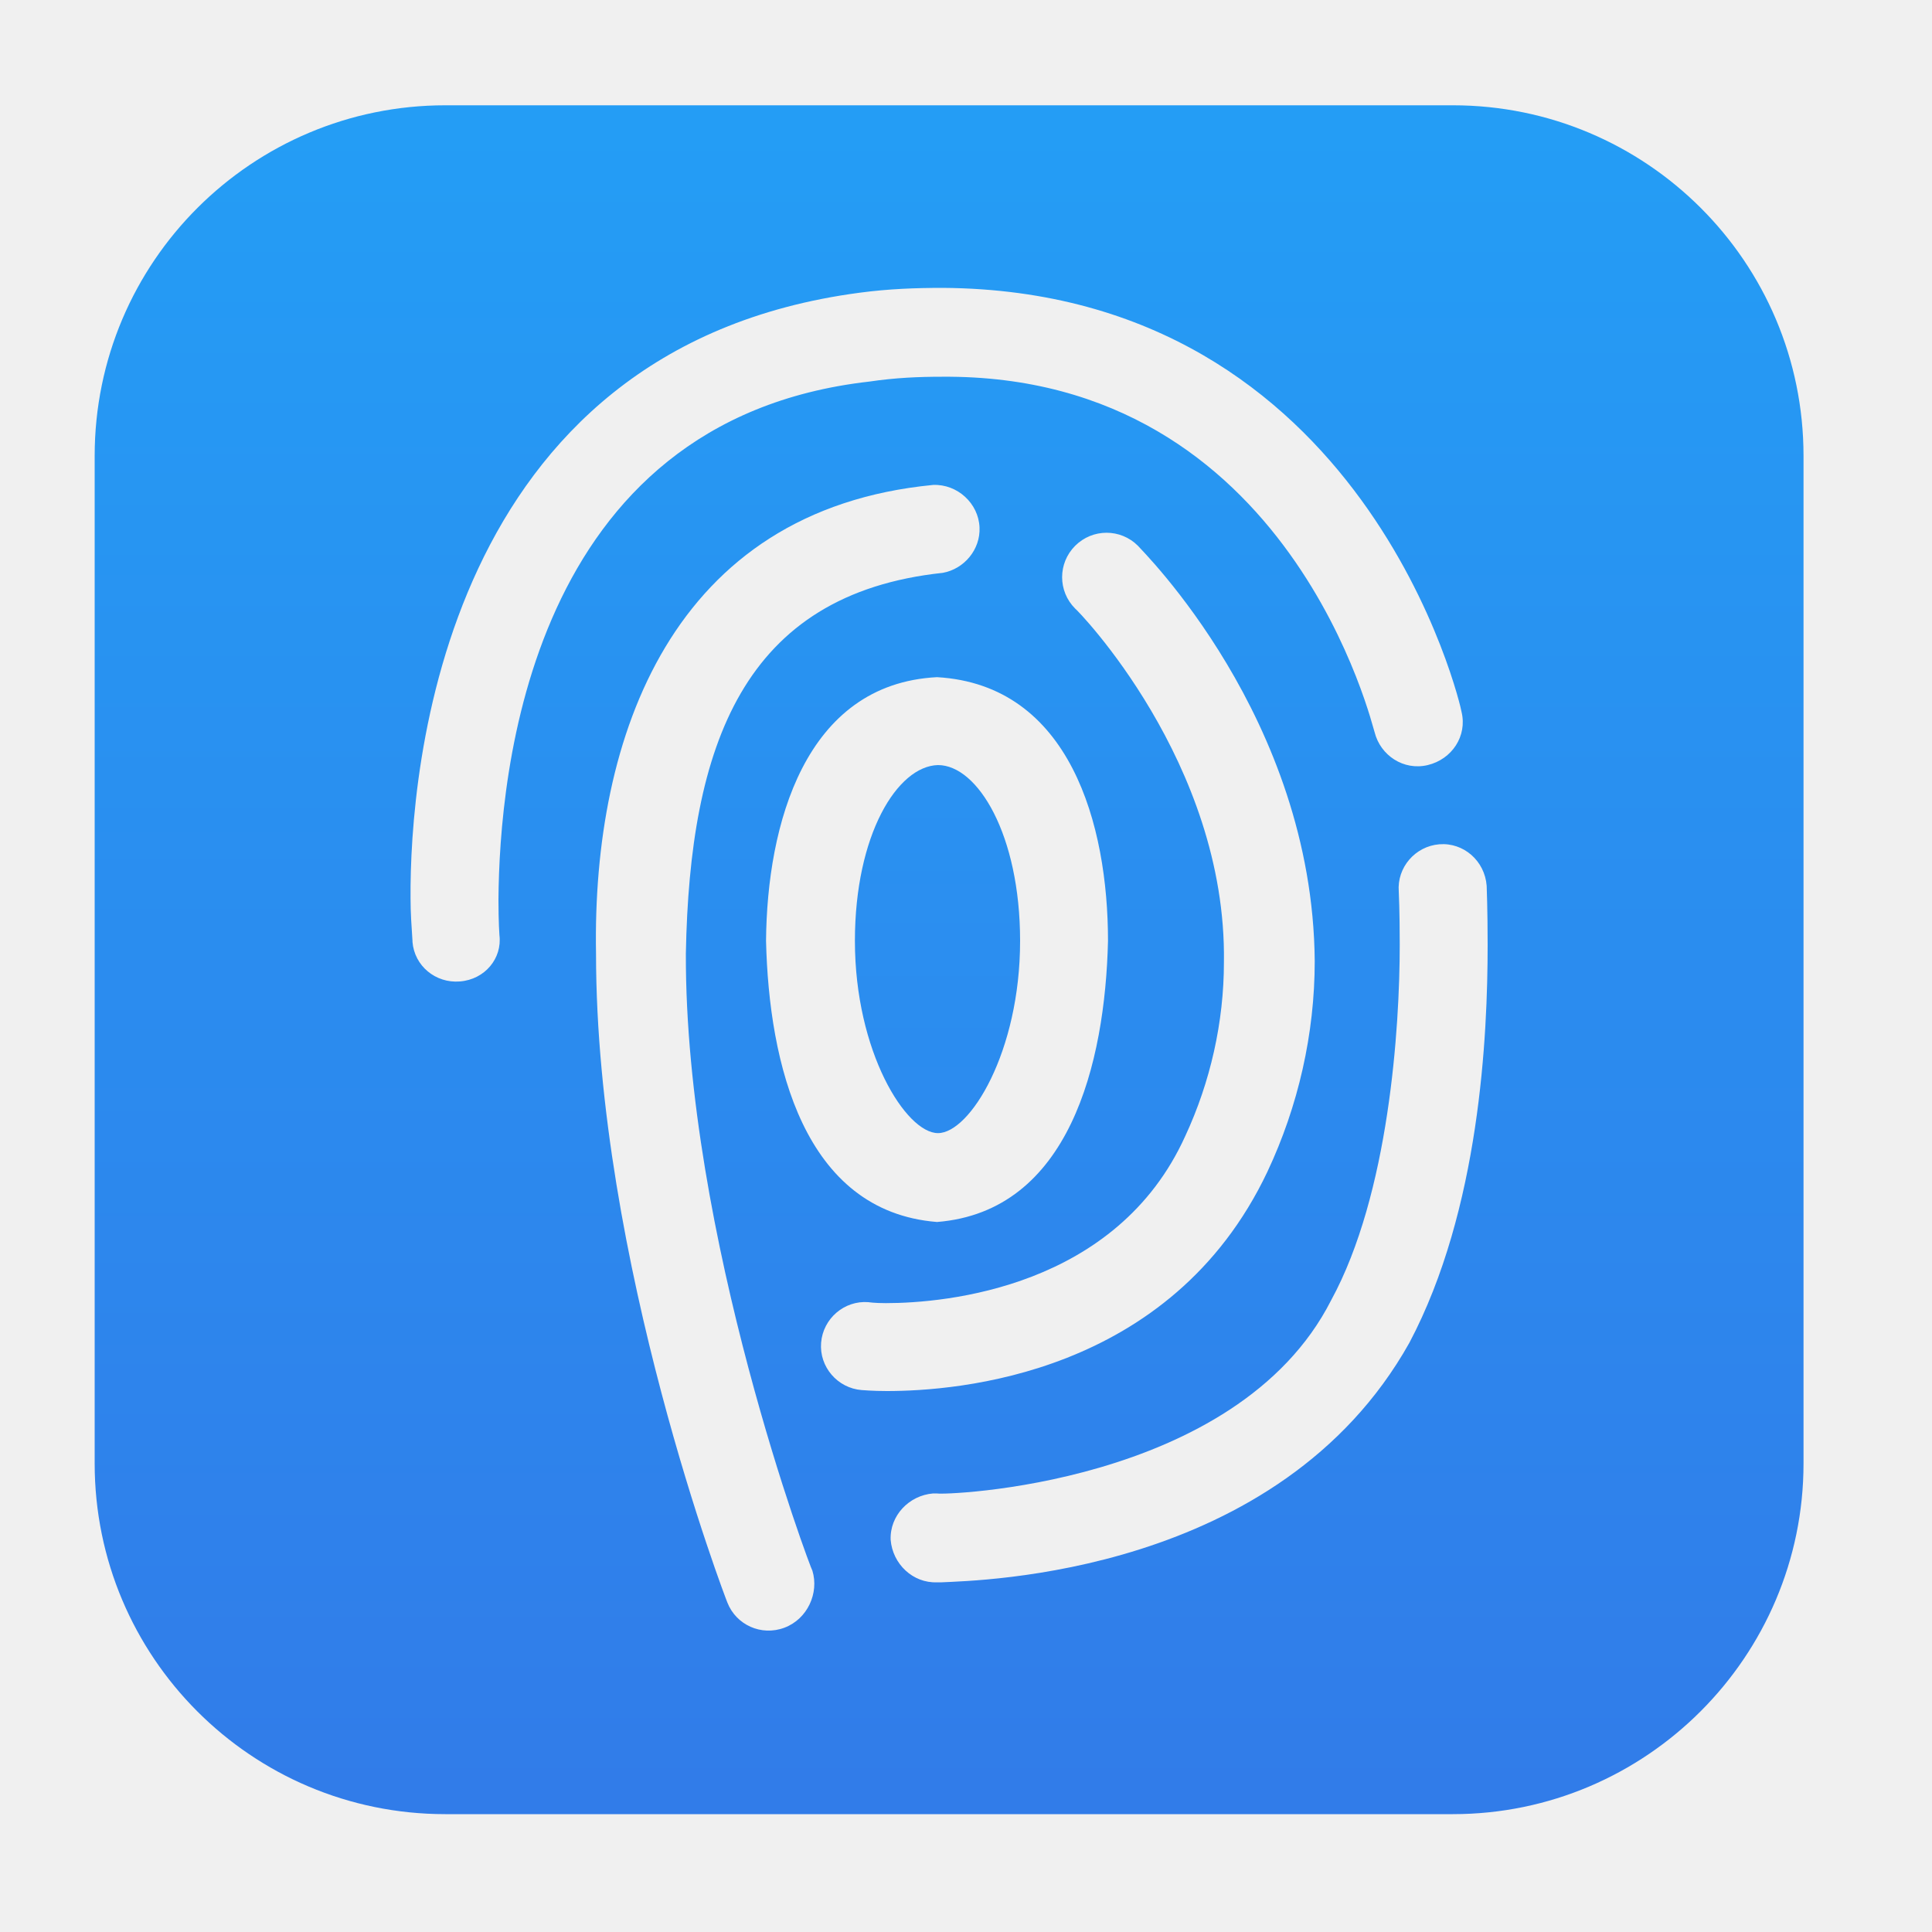
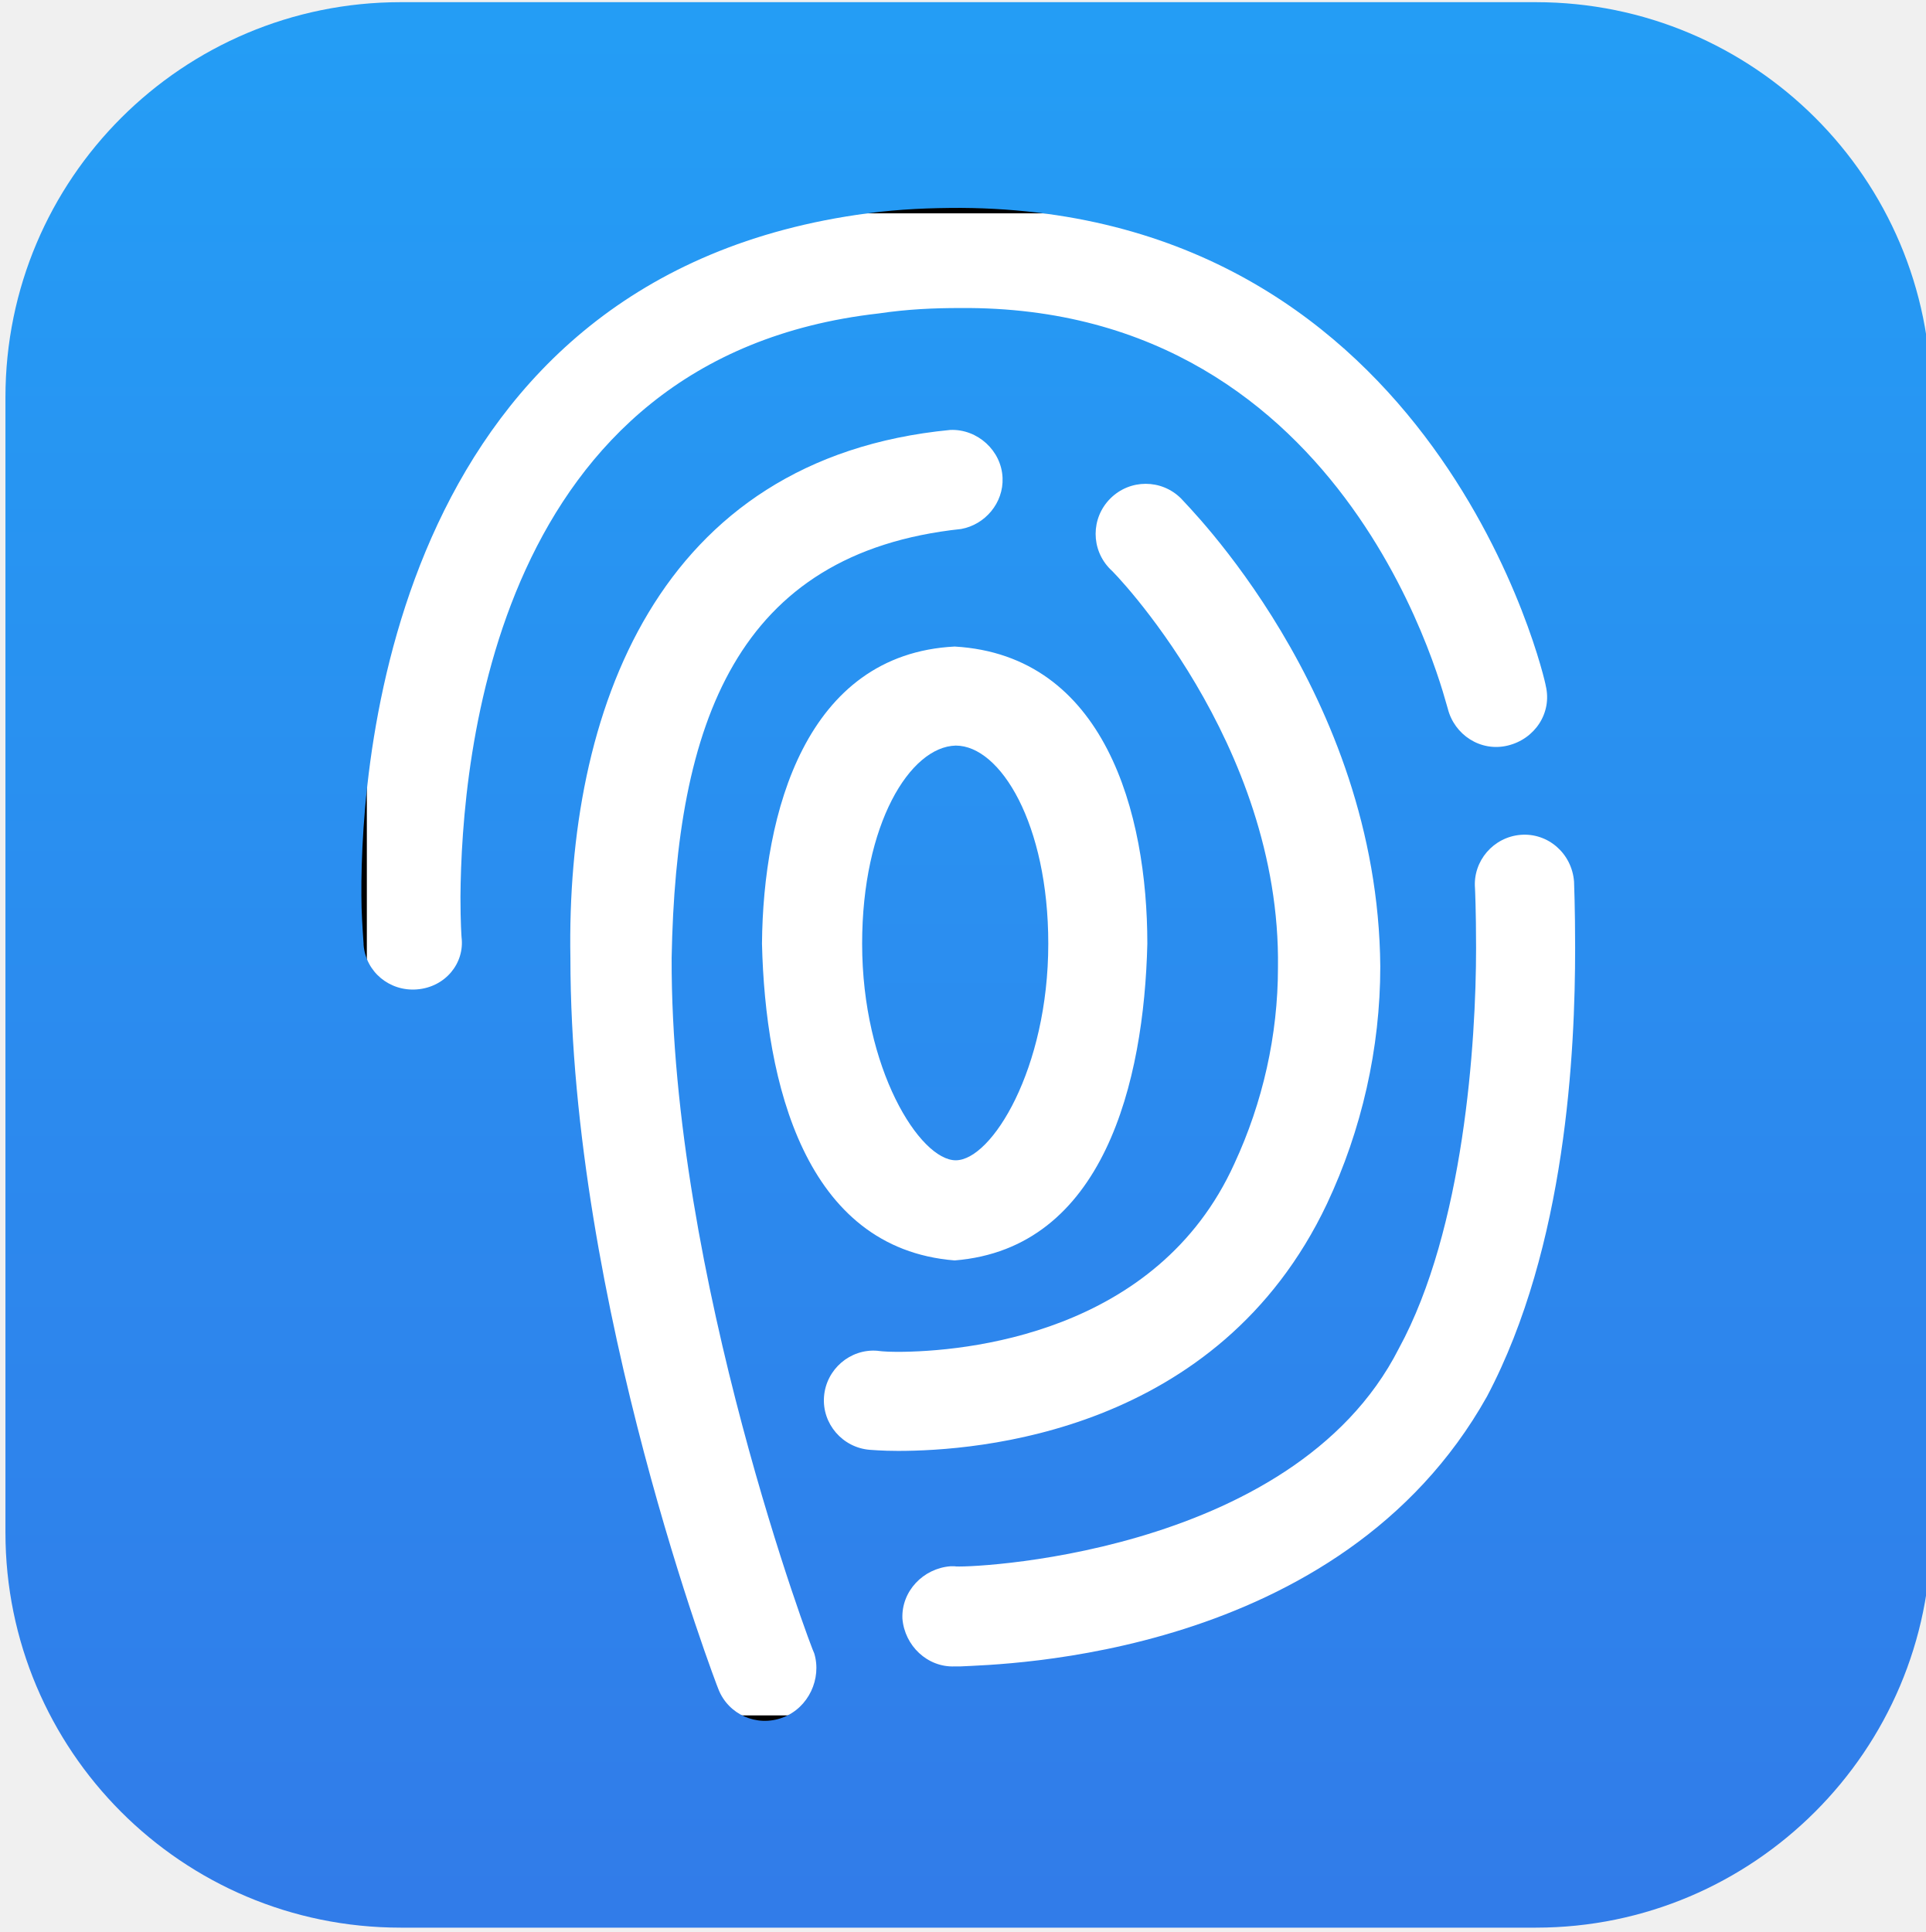
- <svg xmlns="http://www.w3.org/2000/svg" version="1.1" id="onface" x="0px" y="0px" viewBox="0 0 200 200" style="enable-background:new 0 0 200 200;" xml:space="preserve">
+ <svg xmlns="http://www.w3.org/2000/svg" version="1.1" x="0px" y="0px" viewBox="0 0 176.9 177.5" style="enable-background:new 0 0 176.9 177.5;" xml:space="preserve">
  <style type="text/css">
- 	.st0{fill:url(#SVGID_1_);stroke-miterlimit:10;}
- 	.st1{fill:url(#SVGID_2_);}
+ 	.st0{fill:#FFFFFF;stroke:#000000;stroke-miterlimit:10;}
+ 	.st1{fill:url(#SVGID_1_);}
+ 	.st2{fill:url(#SVGID_2_);}
</style>
-   <linearGradient id="SVGID_1_" gradientUnits="userSpaceOnUse" x1="97.05" y1="82" x2="97.05" y2="120">
-     <stop offset="0" style="stop-color:#2a91f1" />
-     <stop offset="1" style="stop-color:#2c8aee" />
-   </linearGradient>
-   <path class="st0" d="M88.5,97.4c0,11.5,5.3,19.9,8.6,19.9c3.3,0,8.5-8.4,8.5-19.9c0-11-4.4-18.2-8.5-18.2  C92.9,79.3,88.5,86.4,88.5,97.4z" />
-   <linearGradient id="SVGID_2_" gradientUnits="userSpaceOnUse" x1="98.25" y1="189" x2="98.25" y2="16.347" gradientTransform="matrix(1 0 0 -1 0 202)">
-     <stop offset="0" style="stop-color:#249DF5" />
-     <stop offset="1" style="stop-color:#317CE9" />
-   </linearGradient>
-   <path class="st1" d="M150.4,10.9H46.1c-20,0-36.3,16.2-36.3,36.3v104.3c0,20,16.2,36.3,36.3,36.3h104.3c20,0,36.3-16.3,36.3-36.3  V47.2C186.7,27.1,170.4,10.9,150.4,10.9L150.4,10.9z M47.6,101.6c-2.5,0.2-4.7-1.6-4.9-4.1v-0.1c-0.1-1.5-0.2-2.9-0.2-4.4  C42.4,79.8,45.8,36,89,30.3c3-0.4,5.8-0.5,8.6-0.5c43.9,0.3,53.7,43.6,53.7,43.9l0,0c0.6,2.5-1,4.9-3.5,5.5s-4.9-1-5.5-3.4l0,0l0,0  c-0.1,0-8.5-37.1-44.8-36.8c-2.4,0-4.8,0.1-7.5,0.5c-35.3,4-38.3,40.8-38.4,53.6c0,2.4,0.1,3.7,0.1,3.7  C52,99.2,50.2,101.4,47.6,101.6L47.6,101.6z M81.2,168.5c-2.4,0.9-5-0.3-5.9-2.6l0,0c-0.1-0.2-13.6-35.4-13.6-67.2  c-0.4-22.5,7.9-45.9,34.9-48.5c2.5-0.1,4.7,1.9,4.8,4.4c0.1,2.3-1.6,4.3-3.8,4.7C76.9,61.5,71.4,77.2,71,98.7  c-0.1,29.2,13,63.9,13.1,63.9C84.8,164.9,83.6,167.6,81.2,168.5L81.2,168.5L81.2,168.5z M114.7,97.4c-0.3,12.7-4,28-17.7,29.1  c-13.8-1.1-17.4-16.4-17.7-29.1c0.1-12,4-26.6,17.7-27.3C110.8,70.9,114.7,85.4,114.7,97.4z M89.2,143.9L89.2,143.9  c-2.5-0.2-4.4-2.4-4.2-4.9l0,0c0.2-2.5,2.4-4.4,4.9-4.2l0,0l0,0c0,0,0.6,0.1,1.8,0.1c6.2,0,23.9-1.6,31-17.3c2.6-5.6,4-11.8,4-18  C127,78.9,111.4,63,111.3,63c-1.8-1.8-1.8-4.7,0-6.5s4.7-1.8,6.5,0c0.3,0.4,18.1,17.8,18.3,43c0,7.5-1.7,15-4.9,21.8  C121.2,142.4,99,144,91.8,144C90.3,144,89.3,143.9,89.2,143.9L89.2,143.9z M145.9,139c-13.5,24.1-44.6,24.6-48.4,24.8h-0.4H97  c-2.5,0.1-4.6-1.9-4.8-4.4c-0.1-2.5,1.9-4.6,4.4-4.8l0,0H97c0.4,0.2,31-0.7,40.8-20c6-11,7.1-28.2,7.1-36.8c0-3.5-0.1-5.5-0.1-5.5  c-0.2-2.5,1.7-4.7,4.2-4.9l0,0c2.5-0.2,4.7,1.7,4.9,4.3c0,0.1,0.1,2.4,0.1,6.1C154,107.2,153.2,125.2,145.9,139L145.9,139z" />
+   <g id="图层_2">
+     <rect x="33.2" y="19.1" class="st0" width="116.8" height="139" />
+   </g>
+   <g id="onface">
+     <linearGradient id="SVGID_1_" gradientUnits="userSpaceOnUse" x1="87.75" y1="682.665" x2="87.75" y2="720.665" gradientTransform="matrix(1 0 0 1 0 -611.3309)">
+       <stop offset="0" style="stop-color:#2A91F1" />
+       <stop offset="1" style="stop-color:#2C8AEE" />
+     </linearGradient>
+     <path class="st1" d="M79.2,86.7c0,11.5,5.3,19.9,8.6,19.9c3.3,0,8.5-8.4,8.5-19.9c0-11-4.4-18.2-8.5-18.2   C83.6,68.6,79.2,75.7,79.2,86.7z" />
+     <linearGradient id="SVGID_2_" gradientUnits="userSpaceOnUse" x1="88.95" y1="-412.335" x2="88.95" y2="-584.987" gradientTransform="matrix(1 0 0 -1 0 -410)">
+       <stop offset="0" style="stop-color:#249DF5" />
+       <stop offset="1" style="stop-color:#317CE9" />
+     </linearGradient>
+     <path class="st2" d="M141.1,0.2H36.8c-20,0-36.3,16.2-36.3,36.3v104.3c0,20,16.2,36.3,36.3,36.3h104.3c20,0,36.3-16.3,36.3-36.3   V36.5C177.4,16.4,161.1,0.2,141.1,0.2L141.1,0.2z M38.3,90.9c-2.5,0.2-4.7-1.6-4.9-4.1v-0.1c-0.1-1.5-0.2-2.9-0.2-4.4   c-0.1-13.2,3.3-57,46.5-62.7c3-0.4,5.8-0.5,8.6-0.5C132.2,19.4,142,62.7,142,63l0,0c0.6,2.5-1,4.9-3.5,5.5s-4.9-1-5.5-3.4l0,0l0,0   c-0.1,0-8.5-37.1-44.8-36.8c-2.4,0-4.8,0.1-7.5,0.5c-35.3,4-38.3,40.8-38.4,53.6c0,2.4,0.1,3.7,0.1,3.7   C42.7,88.5,40.9,90.7,38.3,90.9L38.3,90.9z M71.9,157.8c-2.4,0.9-5-0.3-5.9-2.6l0,0C65.9,155,52.4,119.8,52.4,88   C52,65.5,60.3,42.1,87.3,39.5c2.5-0.1,4.7,1.9,4.8,4.4c0.1,2.3-1.6,4.3-3.8,4.7C67.6,50.8,62.1,66.5,61.7,88   c-0.1,29.2,13,63.9,13.1,63.9C75.5,154.2,74.3,156.9,71.9,157.8L71.9,157.8L71.9,157.8z M105.4,86.7c-0.3,12.7-4,28-17.7,29.1   C73.9,114.7,70.3,99.4,70,86.7c0.1-12,4-26.6,17.7-27.3C101.5,60.2,105.4,74.7,105.4,86.7z M79.9,133.2L79.9,133.2   c-2.5-0.2-4.4-2.4-4.2-4.9l0,0c0.2-2.5,2.4-4.4,4.9-4.2l0,0l0,0c0,0,0.6,0.1,1.8,0.1c6.2,0,23.9-1.6,31-17.3c2.6-5.6,4-11.8,4-18   c0.3-20.7-15.3-36.6-15.4-36.6c-1.8-1.8-1.8-4.7,0-6.5s4.7-1.8,6.5,0c0.3,0.4,18.1,17.8,18.3,43c0,7.5-1.7,15-4.9,21.8   c-10,21.1-32.2,22.7-39.4,22.7C81,133.3,80,133.2,79.9,133.2L79.9,133.2z M136.6,128.3c-13.5,24.1-44.6,24.6-48.4,24.8h-0.4h-0.1   c-2.5,0.1-4.6-1.9-4.8-4.4c-0.1-2.5,1.9-4.6,4.4-4.8l0,0h0.4c0.4,0.2,31-0.7,40.8-20c6-11,7.1-28.2,7.1-36.8c0-3.5-0.1-5.5-0.1-5.5   c-0.2-2.5,1.7-4.7,4.2-4.9l0,0c2.5-0.2,4.7,1.7,4.9,4.3c0,0.1,0.1,2.4,0.1,6.1C144.7,96.5,143.9,114.5,136.6,128.3L136.6,128.3z" />
+   </g>
</svg>
